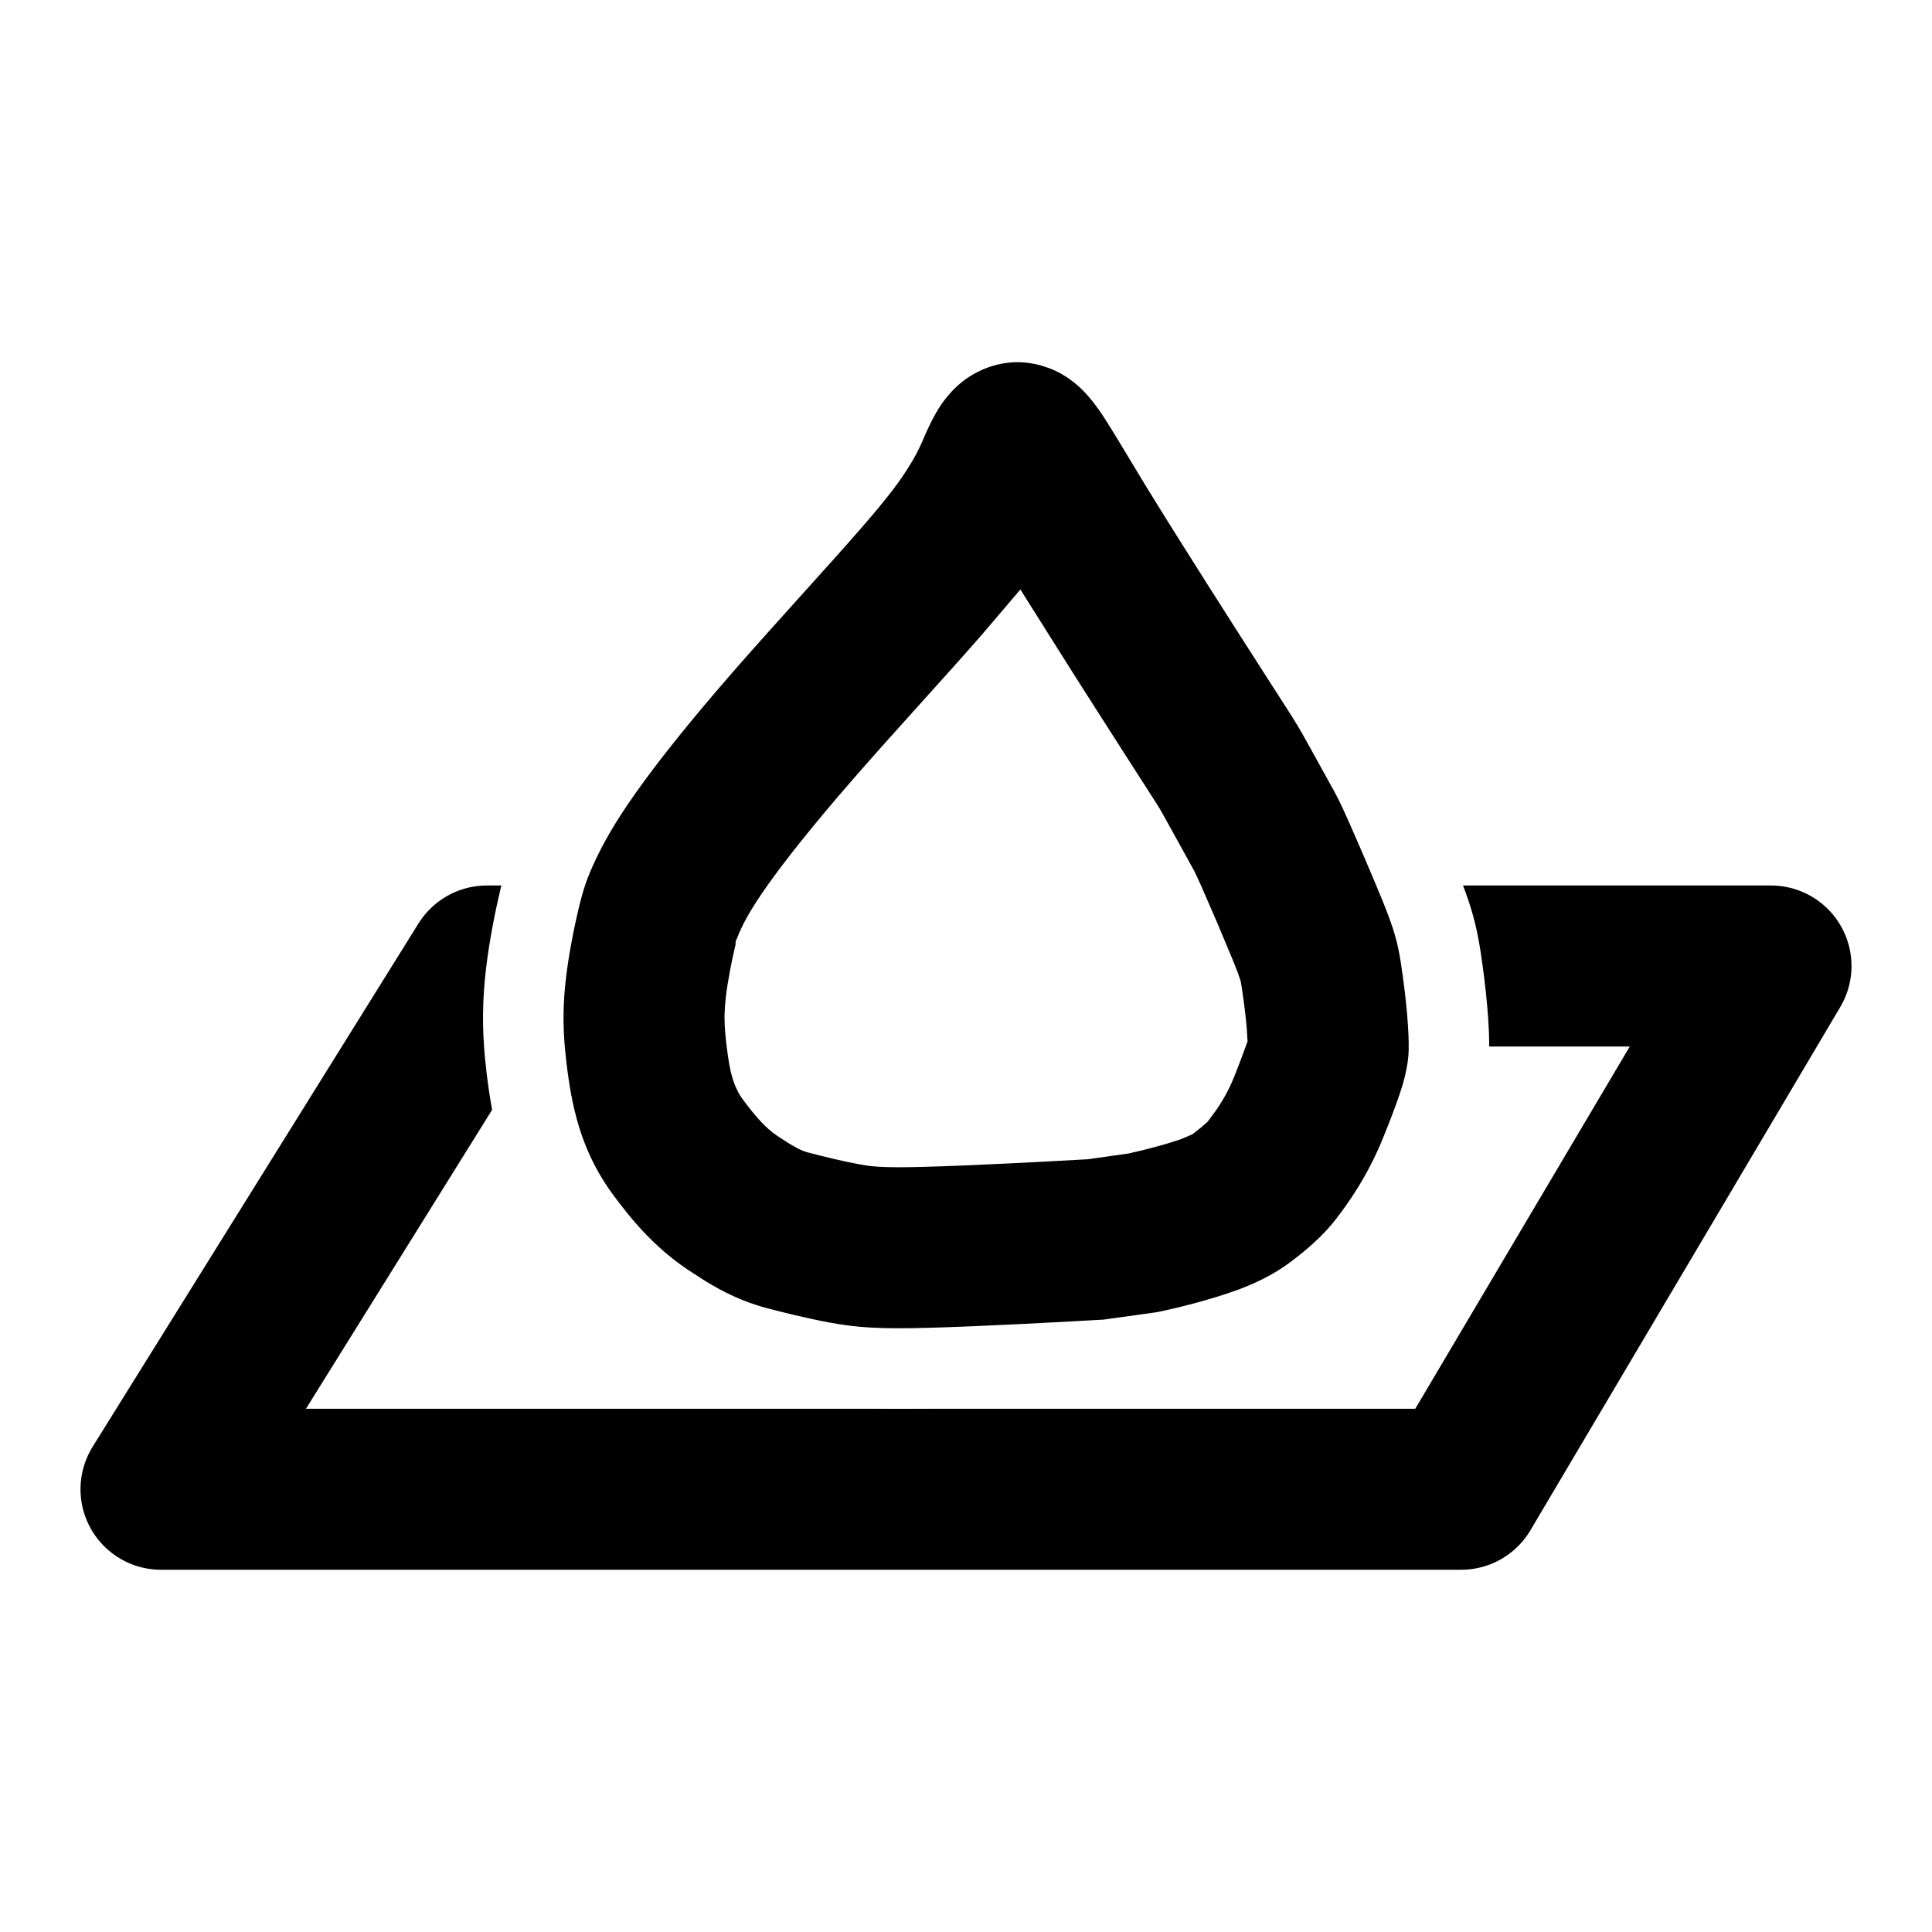
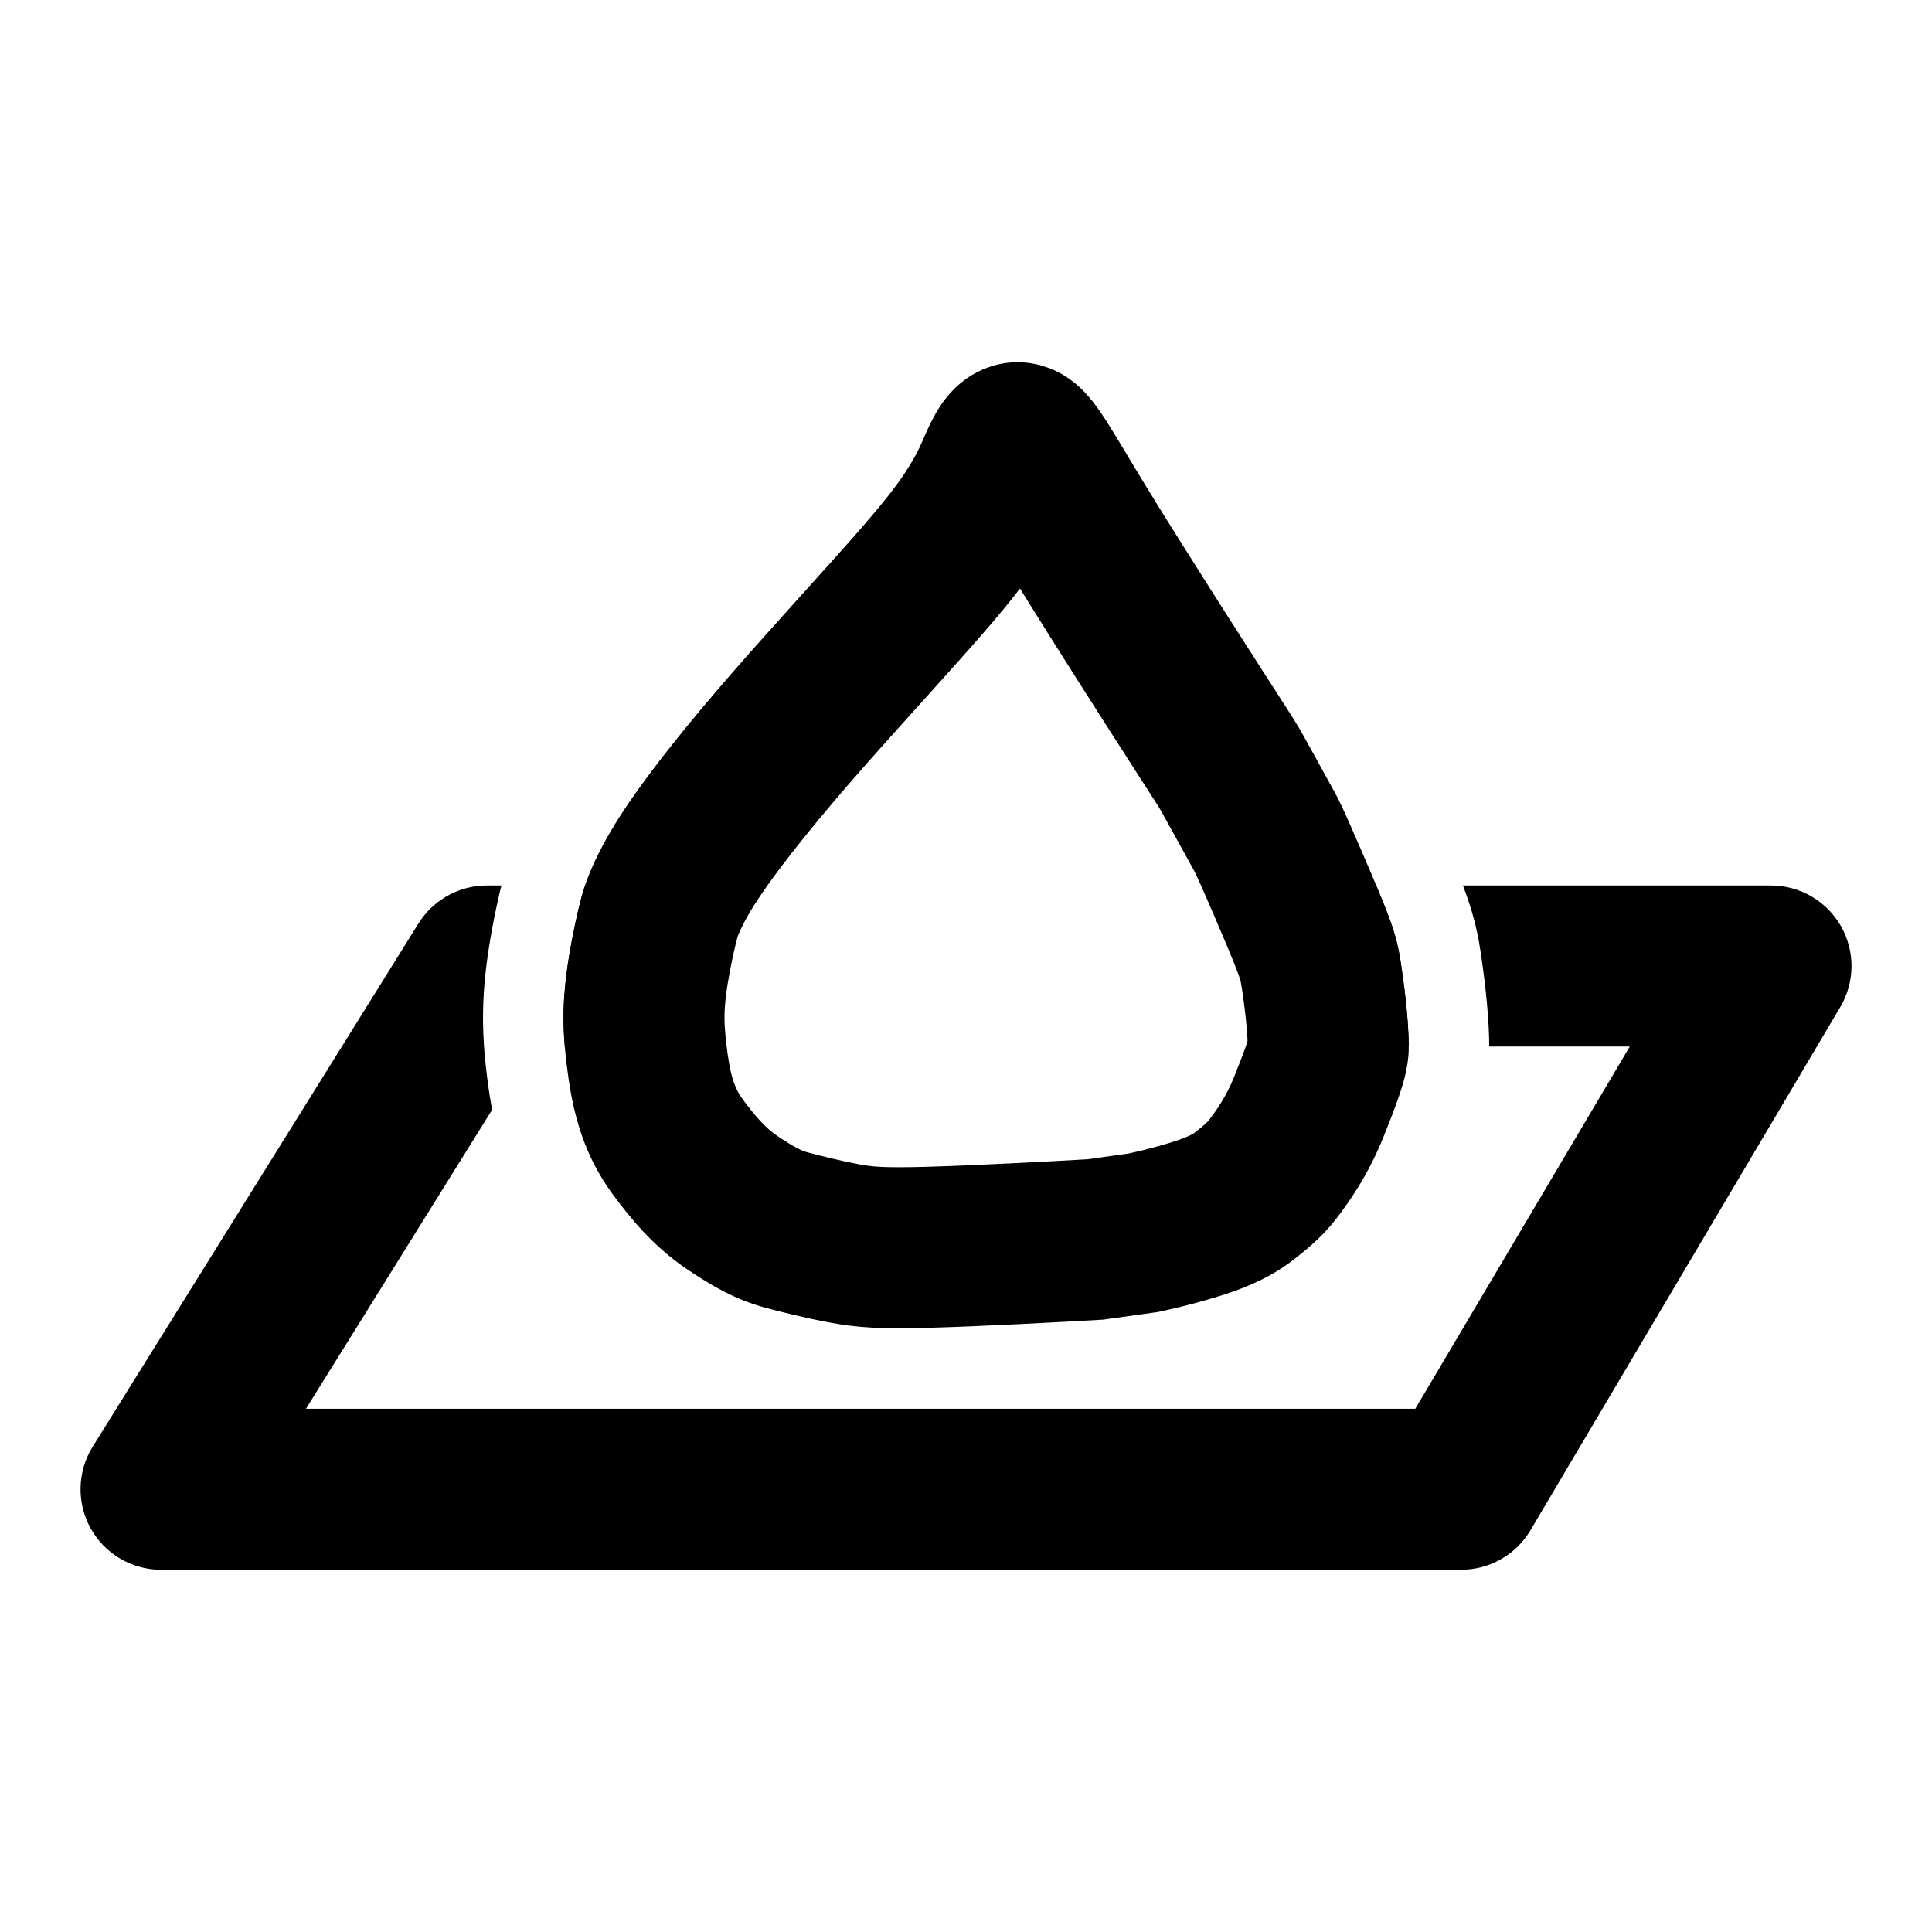
<svg xmlns="http://www.w3.org/2000/svg" width="48" height="48" viewBox="0 0 48 48" fill="none">
  <rect width="48" height="48" fill="white" />
-   <path d="M44 24H12.095L4 37H36.302L44 24Z" stroke="black" stroke-width="4" stroke-linecap="round" stroke-linejoin="round" />
-   <path d="M23.074 30.988C24.282 30.954 26.236 30.85 27.225 30.793L28.408 30.628C28.95 30.512 29.549 30.35 29.993 30.194C30.325 30.071 30.617 29.942 30.892 29.731C31.186 29.505 31.428 29.299 31.612 29.06C31.869 28.727 32.227 28.22 32.513 27.511C32.82 26.749 32.994 26.257 32.999 26.041C33.006 25.78 32.961 25.103 32.828 24.236C32.774 23.886 32.729 23.71 32.505 23.156C32.281 22.601 31.89 21.695 31.68 21.221C31.47 20.747 31.441 20.704 31.272 20.401C31.103 20.098 30.804 19.55 30.64 19.259C30.477 18.968 30.45 18.935 29.719 17.797C28.988 16.659 27.595 14.483 26.739 13.082C25.884 11.681 25.575 11.073 25.33 11.007C25.085 10.94 24.909 11.4 24.752 11.758C24.595 12.115 24.462 12.363 24.243 12.709C24.024 13.055 23.729 13.487 22.896 14.443C22.064 15.4 20.736 16.838 19.692 18.038C18.648 19.237 17.911 20.171 17.432 20.847C16.954 21.523 16.741 21.929 16.603 22.218C16.466 22.507 16.406 22.674 16.316 23.059C16.225 23.444 16.106 24.03 16.047 24.529C15.988 25.029 15.988 25.431 16.028 25.869C16.068 26.306 16.135 26.768 16.208 27.077C16.319 27.546 16.486 28.018 16.855 28.514C17.192 28.967 17.605 29.483 18.196 29.88C18.723 30.235 19.091 30.44 19.554 30.564C19.904 30.658 20.477 30.8 20.971 30.891C21.465 30.983 21.867 31.022 23.074 30.988Z" fill="white" />
-   <path d="M23.38 8.629C23.899 8.248 24.723 7.893 25.706 8.028L25.906 8.062L25.92 8.064L25.935 8.068L26.081 8.103L26.127 8.113L26.172 8.128L26.406 8.206L26.431 8.215L26.456 8.225C27.2 8.519 27.645 9.018 27.796 9.192C28.024 9.454 28.209 9.733 28.332 9.926C28.565 10.289 28.931 10.913 29.3 11.518C30.135 12.884 31.509 15.032 32.243 16.175C32.933 17.25 33.035 17.397 33.255 17.788C33.417 18.075 33.754 18.691 33.894 18.943C34.092 19.299 34.166 19.425 34.422 20.005C34.639 20.493 35.045 21.433 35.287 22.031C35.57 22.733 35.695 23.139 35.794 23.78C35.938 24.72 36.011 25.597 35.998 26.114C35.983 26.734 35.786 27.312 35.712 27.529C35.601 27.86 35.453 28.24 35.294 28.633C34.867 29.692 34.334 30.444 33.989 30.892C33.554 31.455 33.051 31.856 32.717 32.112C32.089 32.594 31.467 32.848 31.035 33.008L31.021 33.014L31.004 33.02L30.996 33.023L30.988 33.024L30.983 33.025C30.396 33.231 29.672 33.427 29.033 33.562H29.031L28.961 33.577L28.928 33.584L28.895 33.589L28.826 33.599H28.824L27.64 33.764L27.567 33.774L27.525 33.78L27.482 33.783L27.401 33.788H27.399C26.409 33.845 24.414 33.952 23.158 33.987C21.843 34.024 21.207 33.986 20.425 33.841C19.823 33.729 19.165 33.565 18.779 33.462C18.069 33.272 17.499 32.984 17 32.679L16.523 32.37C15.486 31.674 14.822 30.807 14.448 30.305C13.762 29.383 13.46 28.494 13.289 27.766C13.172 27.27 13.088 26.657 13.04 26.141C12.983 25.505 12.984 24.893 13.069 24.177V24.176C13.146 23.523 13.29 22.818 13.396 22.37C13.53 21.802 13.656 21.432 13.894 20.932C14.106 20.485 14.407 19.928 14.984 19.113C15.539 18.328 16.345 17.313 17.428 16.068C17.97 15.446 18.581 14.768 19.145 14.142C19.72 13.504 20.239 12.928 20.633 12.475C21.389 11.606 21.587 11.295 21.707 11.105C21.852 10.876 21.913 10.761 22.004 10.553C22.024 10.507 22.221 10.024 22.461 9.638C22.586 9.438 22.876 9 23.38 8.629ZM25.16 16.412C24.723 16.915 24.162 17.537 23.603 18.157C23.034 18.789 22.457 19.43 21.955 20.007C20.95 21.161 20.282 22.012 19.881 22.579C19.502 23.115 19.377 23.374 19.314 23.506C19.291 23.553 19.28 23.577 19.276 23.587V23.589C19.277 23.586 19.278 23.582 19.279 23.58L19.236 23.747C19.16 24.07 19.068 24.536 19.027 24.882C18.993 25.164 18.994 25.357 19.016 25.597C19.049 25.956 19.099 26.265 19.127 26.388C19.157 26.511 19.18 26.572 19.195 26.608C19.202 26.626 19.21 26.642 19.219 26.659C19.229 26.676 19.242 26.698 19.262 26.725C19.564 27.131 19.727 27.294 19.869 27.39L20.131 27.56C20.197 27.6 20.242 27.625 20.274 27.642C20.302 27.656 20.315 27.661 20.316 27.661L20.318 27.662C20.319 27.663 20.323 27.664 20.331 27.666C20.646 27.75 21.134 27.87 21.517 27.941C21.721 27.979 21.891 28.02 22.991 27.989C24.102 27.958 25.91 27.863 26.929 27.805L27.863 27.673C28.264 27.584 28.678 27.471 28.961 27.375C29.038 27.346 29.084 27.326 29.111 27.314C29.191 27.252 29.239 27.213 29.263 27.191C29.424 26.98 29.595 26.727 29.731 26.389C29.847 26.1 29.927 25.884 29.984 25.727C29.982 25.695 29.981 25.661 29.978 25.626C29.957 25.382 29.92 25.061 29.864 24.693C29.857 24.647 29.851 24.622 29.849 24.609C29.841 24.584 29.812 24.5 29.723 24.279L29.33 23.339C29.184 23 29.04 22.667 28.938 22.436C28.837 22.209 28.802 22.138 28.784 22.102C28.775 22.086 28.768 22.072 28.75 22.039C28.727 21.998 28.703 21.955 28.65 21.859C28.452 21.504 28.192 21.025 28.026 20.73C27.919 20.54 27.968 20.621 27.195 19.418C26.717 18.674 25.948 17.473 25.229 16.33C25.206 16.357 25.183 16.385 25.16 16.412Z" fill="black" stroke="white" stroke-width="2" stroke-linecap="round" />
+   <path d="M23.973 9.435C24.361 9.149 24.98 8.895 25.708 9.042L25.855 9.076L26.088 9.154C26.605 9.359 26.921 9.709 27.042 9.849C27.22 10.053 27.373 10.281 27.49 10.465C27.717 10.818 28.058 11.403 28.447 12.039C29.288 13.417 30.669 15.575 31.402 16.716C32.105 17.811 32.183 17.92 32.384 18.278C32.547 18.567 32.869 19.158 33.02 19.43C33.208 19.769 33.267 19.866 33.508 20.41C33.722 20.894 34.124 21.822 34.36 22.406C34.623 23.058 34.721 23.388 34.805 23.933C34.946 24.848 35.01 25.658 34.999 26.09C34.988 26.54 34.84 26.987 34.765 27.21C34.663 27.512 34.524 27.869 34.367 28.259C33.987 29.202 33.512 29.872 33.197 30.281C32.845 30.737 32.429 31.073 32.109 31.318C31.598 31.71 31.086 31.923 30.688 32.07L30.671 32.076L30.654 32.082C30.114 32.271 29.431 32.455 28.824 32.584L28.755 32.599L28.686 32.608L27.502 32.773L27.422 32.785L27.341 32.79C26.351 32.847 24.37 32.953 23.13 32.987C21.851 33.023 21.294 32.984 20.608 32.857C20.041 32.753 19.411 32.596 19.037 32.496C18.251 32.286 17.664 31.932 17.08 31.54C16.192 30.943 15.611 30.193 15.25 29.708C14.67 28.928 14.413 28.178 14.262 27.536C14.16 27.102 14.081 26.54 14.036 26.05C13.985 25.48 13.985 24.939 14.062 24.294C14.133 23.692 14.269 23.026 14.369 22.6C14.489 22.093 14.593 21.79 14.797 21.36C14.985 20.966 15.256 20.46 15.8 19.691C16.33 18.943 17.113 17.955 18.183 16.725C18.718 16.11 19.323 15.438 19.888 14.81C20.46 14.176 20.986 13.593 21.388 13.131C22.17 12.232 22.4 11.882 22.553 11.64C22.723 11.371 22.807 11.211 22.92 10.954C22.956 10.873 23.118 10.476 23.311 10.166C23.41 10.007 23.619 9.695 23.973 9.435ZM25.341 14.622C25.112 14.921 24.815 15.285 24.405 15.756C23.975 16.25 23.421 16.865 22.86 17.488C22.291 18.119 21.709 18.766 21.2 19.351C20.183 20.52 19.492 21.399 19.065 22.002C18.652 22.585 18.498 22.892 18.41 23.076C18.359 23.185 18.343 23.225 18.333 23.254C18.321 23.289 18.302 23.354 18.263 23.518C18.182 23.861 18.081 24.367 18.033 24.765C17.991 25.119 17.992 25.382 18.02 25.688C18.055 26.073 18.111 26.433 18.154 26.617C18.192 26.778 18.231 26.898 18.275 27.001C18.317 27.101 18.374 27.205 18.46 27.321C18.773 27.741 19.018 28.023 19.311 28.22C19.782 28.537 19.93 28.594 20.072 28.632C20.398 28.719 20.915 28.847 21.335 28.925C21.636 28.98 21.883 29.021 23.019 28.989C24.163 28.957 26.02 28.859 27.029 28.801L28.049 28.657C28.497 28.56 28.972 28.429 29.306 28.314C29.566 28.218 29.638 28.173 29.675 28.145C29.945 27.938 30.011 27.861 30.029 27.838C30.226 27.582 30.467 27.238 30.658 26.763C30.808 26.391 30.91 26.121 30.974 25.933C30.983 25.905 30.989 25.881 30.995 25.861C30.991 25.778 30.985 25.67 30.974 25.539C30.951 25.273 30.912 24.931 30.852 24.541C30.831 24.407 30.822 24.372 30.812 24.336C30.794 24.277 30.757 24.168 30.651 23.904C30.438 23.379 30.058 22.496 29.852 22.031C29.749 21.798 29.706 21.709 29.676 21.65C29.644 21.587 29.622 21.549 29.524 21.373C29.337 21.038 29.062 20.532 28.898 20.239C28.772 20.015 28.795 20.058 28.036 18.878C27.388 17.869 26.206 16.02 25.341 14.622Z" fill="black" />
+   <path d="M12.422 22.141C12.312 22.61 12.159 23.355 12.076 24.059C11.982 24.847 11.981 25.529 12.044 26.23C12.082 26.642 12.142 27.122 12.226 27.573L7.602 35H35.163L40.492 26H36.999C37 25.397 36.919 24.522 36.782 23.629V23.628C36.686 23.009 36.562 22.57 36.346 22H44.001C44.719 22 45.382 22.386 45.738 23.01C46.093 23.634 46.087 24.401 45.721 25.02L38.023 38.02C37.663 38.627 37.008 39 36.302 39H4C3.274 39 2.605 38.606 2.252 37.971C1.9 37.336 1.919 36.559 2.303 35.942L10.398 22.942L10.469 22.836C10.843 22.314 11.448 22 12.096 22H12.459C12.447 22.046 12.434 22.093 12.422 22.141ZM16.603 22.218C16.466 22.507 16.407 22.674 16.316 23.059C16.225 23.444 16.107 24.029 16.047 24.529C15.988 25.029 15.988 25.431 16.028 25.868C16.032 25.912 16.037 25.956 16.041 26H14.033C13.998 25.59 13.989 25.193 14.018 24.76L14.062 24.294C14.116 23.843 14.205 23.355 14.289 22.96L14.37 22.6C14.424 22.367 14.477 22.178 14.537 22H16.712C16.671 22.08 16.634 22.152 16.603 22.218ZM34.36 22.406L34.529 22.844C34.671 23.237 34.742 23.524 34.805 23.933L34.896 24.595C34.966 25.174 34.999 25.671 34.998 26H32.998C33 25.714 32.955 25.061 32.829 24.236C32.775 23.886 32.728 23.71 32.504 23.155C32.376 22.837 32.192 22.402 32.019 22H34.19C34.251 22.146 34.31 22.283 34.36 22.406Z" fill="black" />
</svg>
